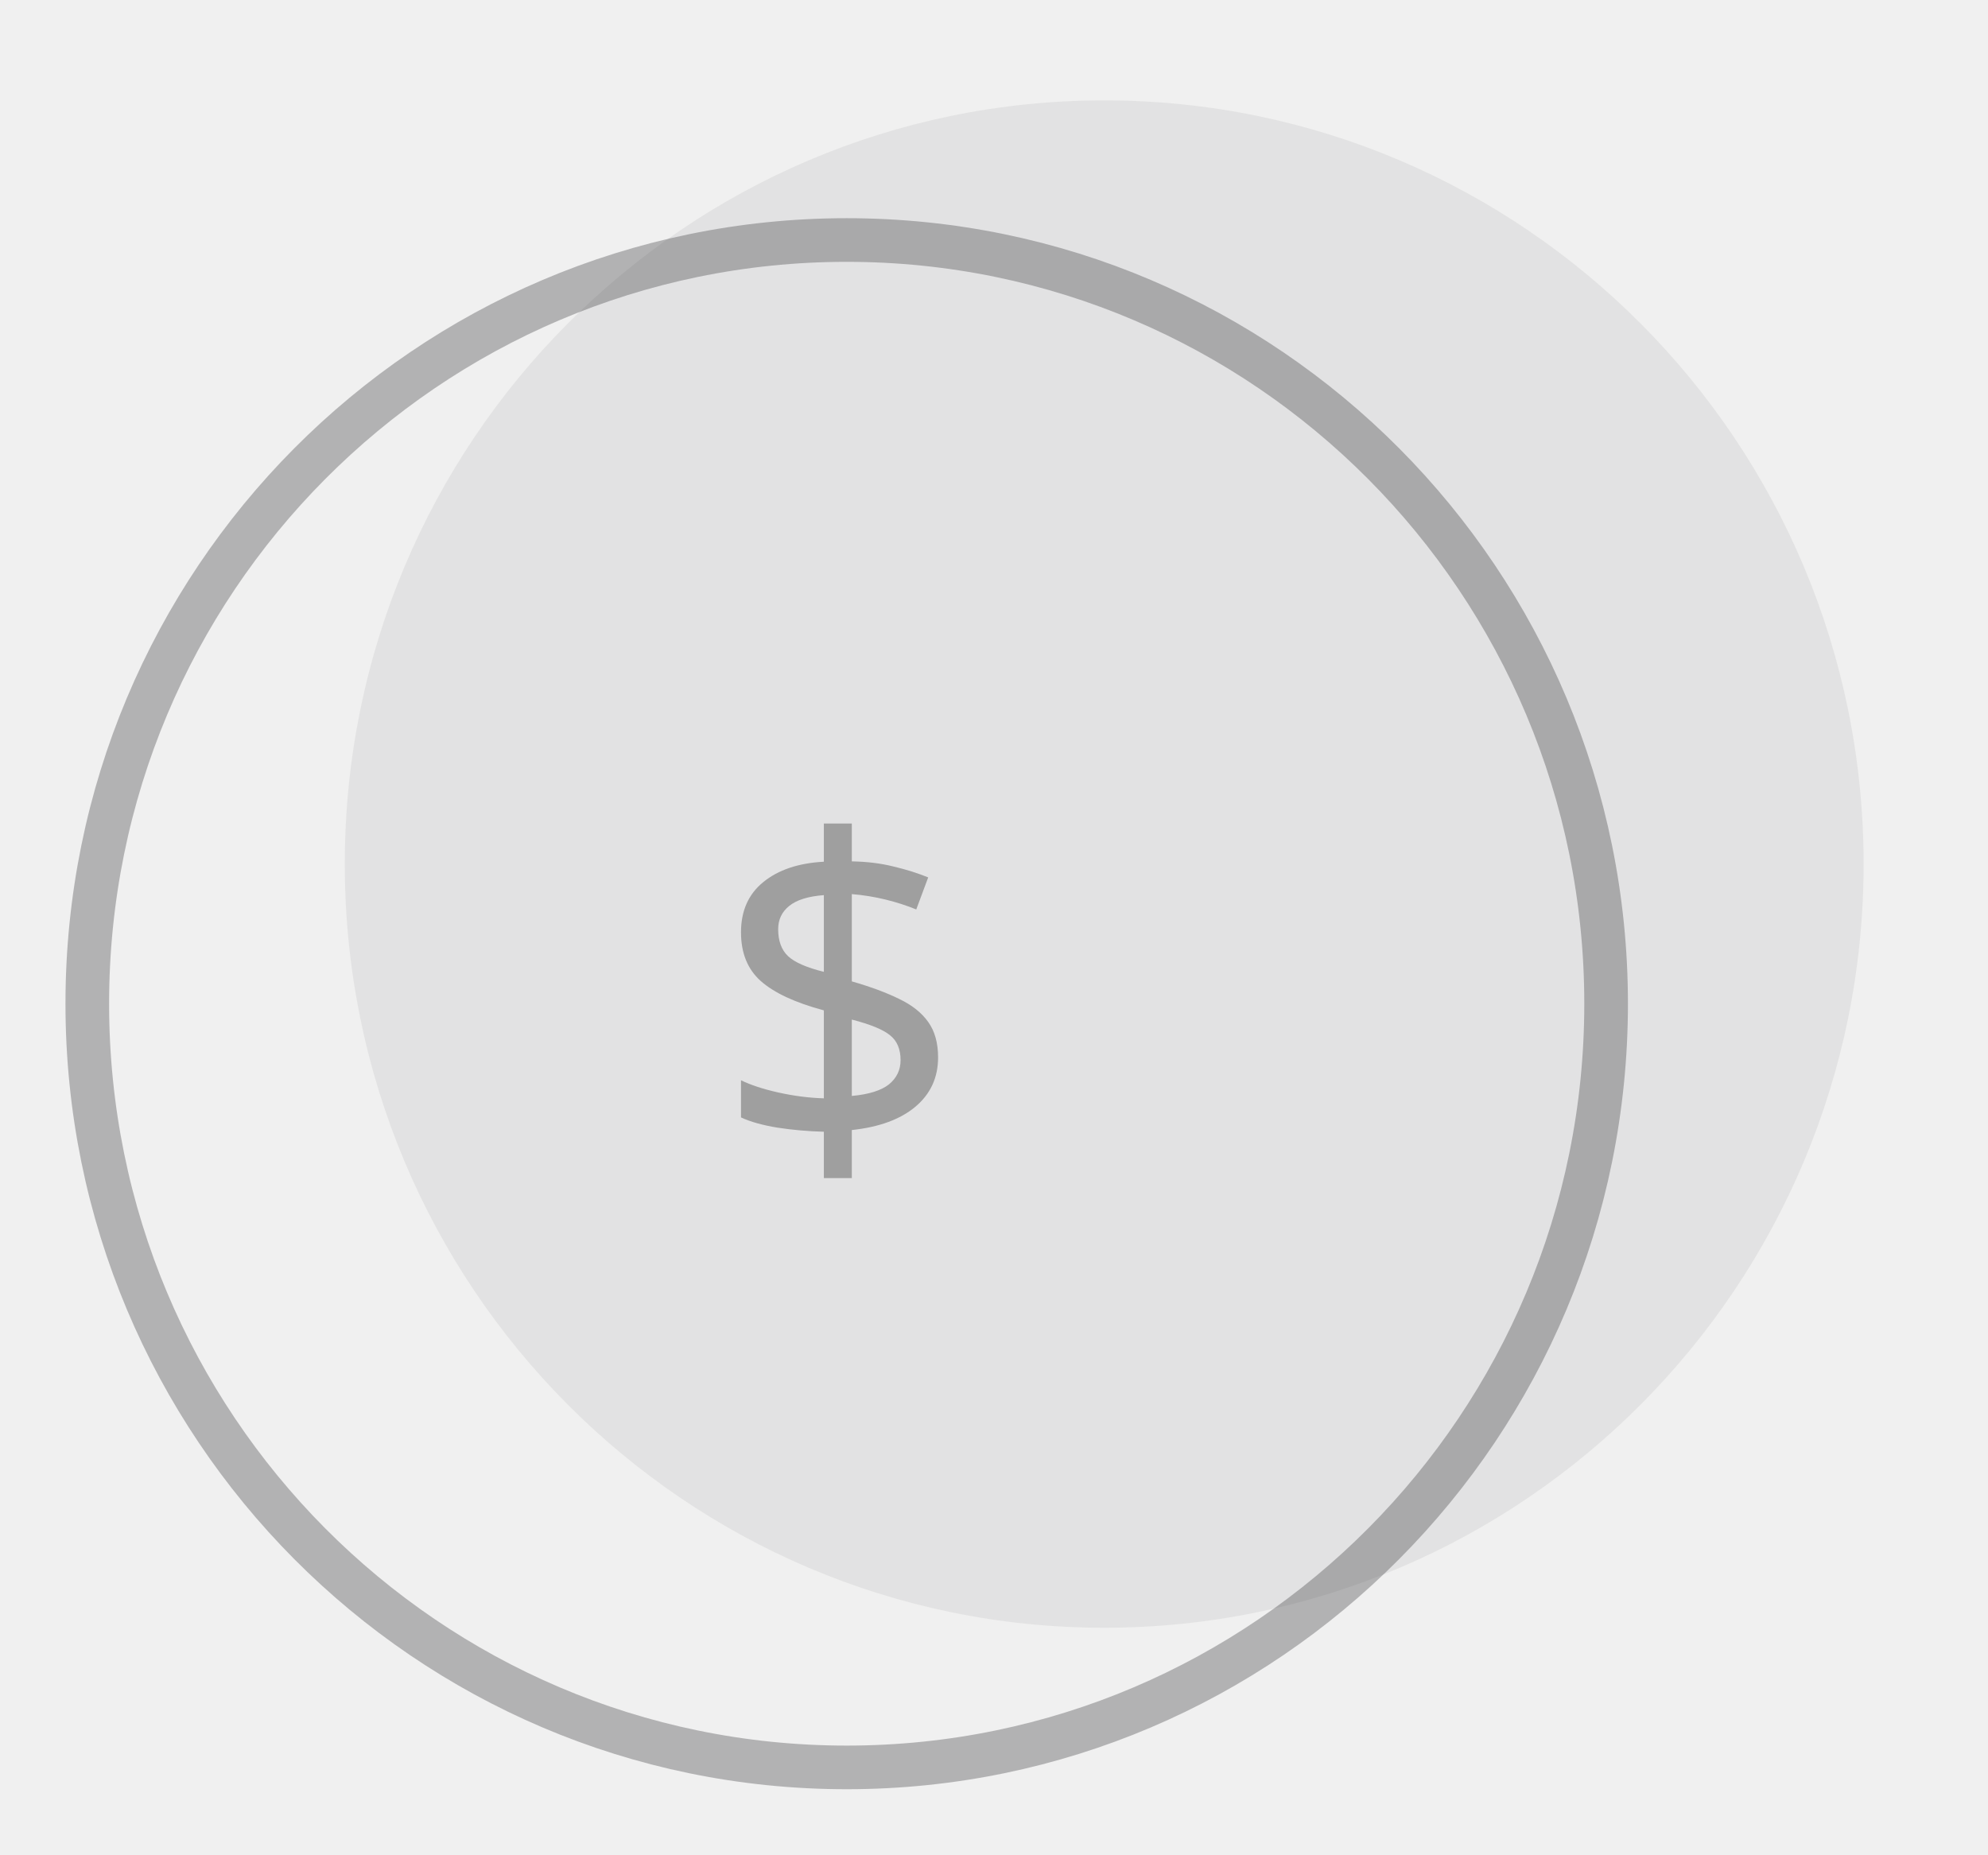
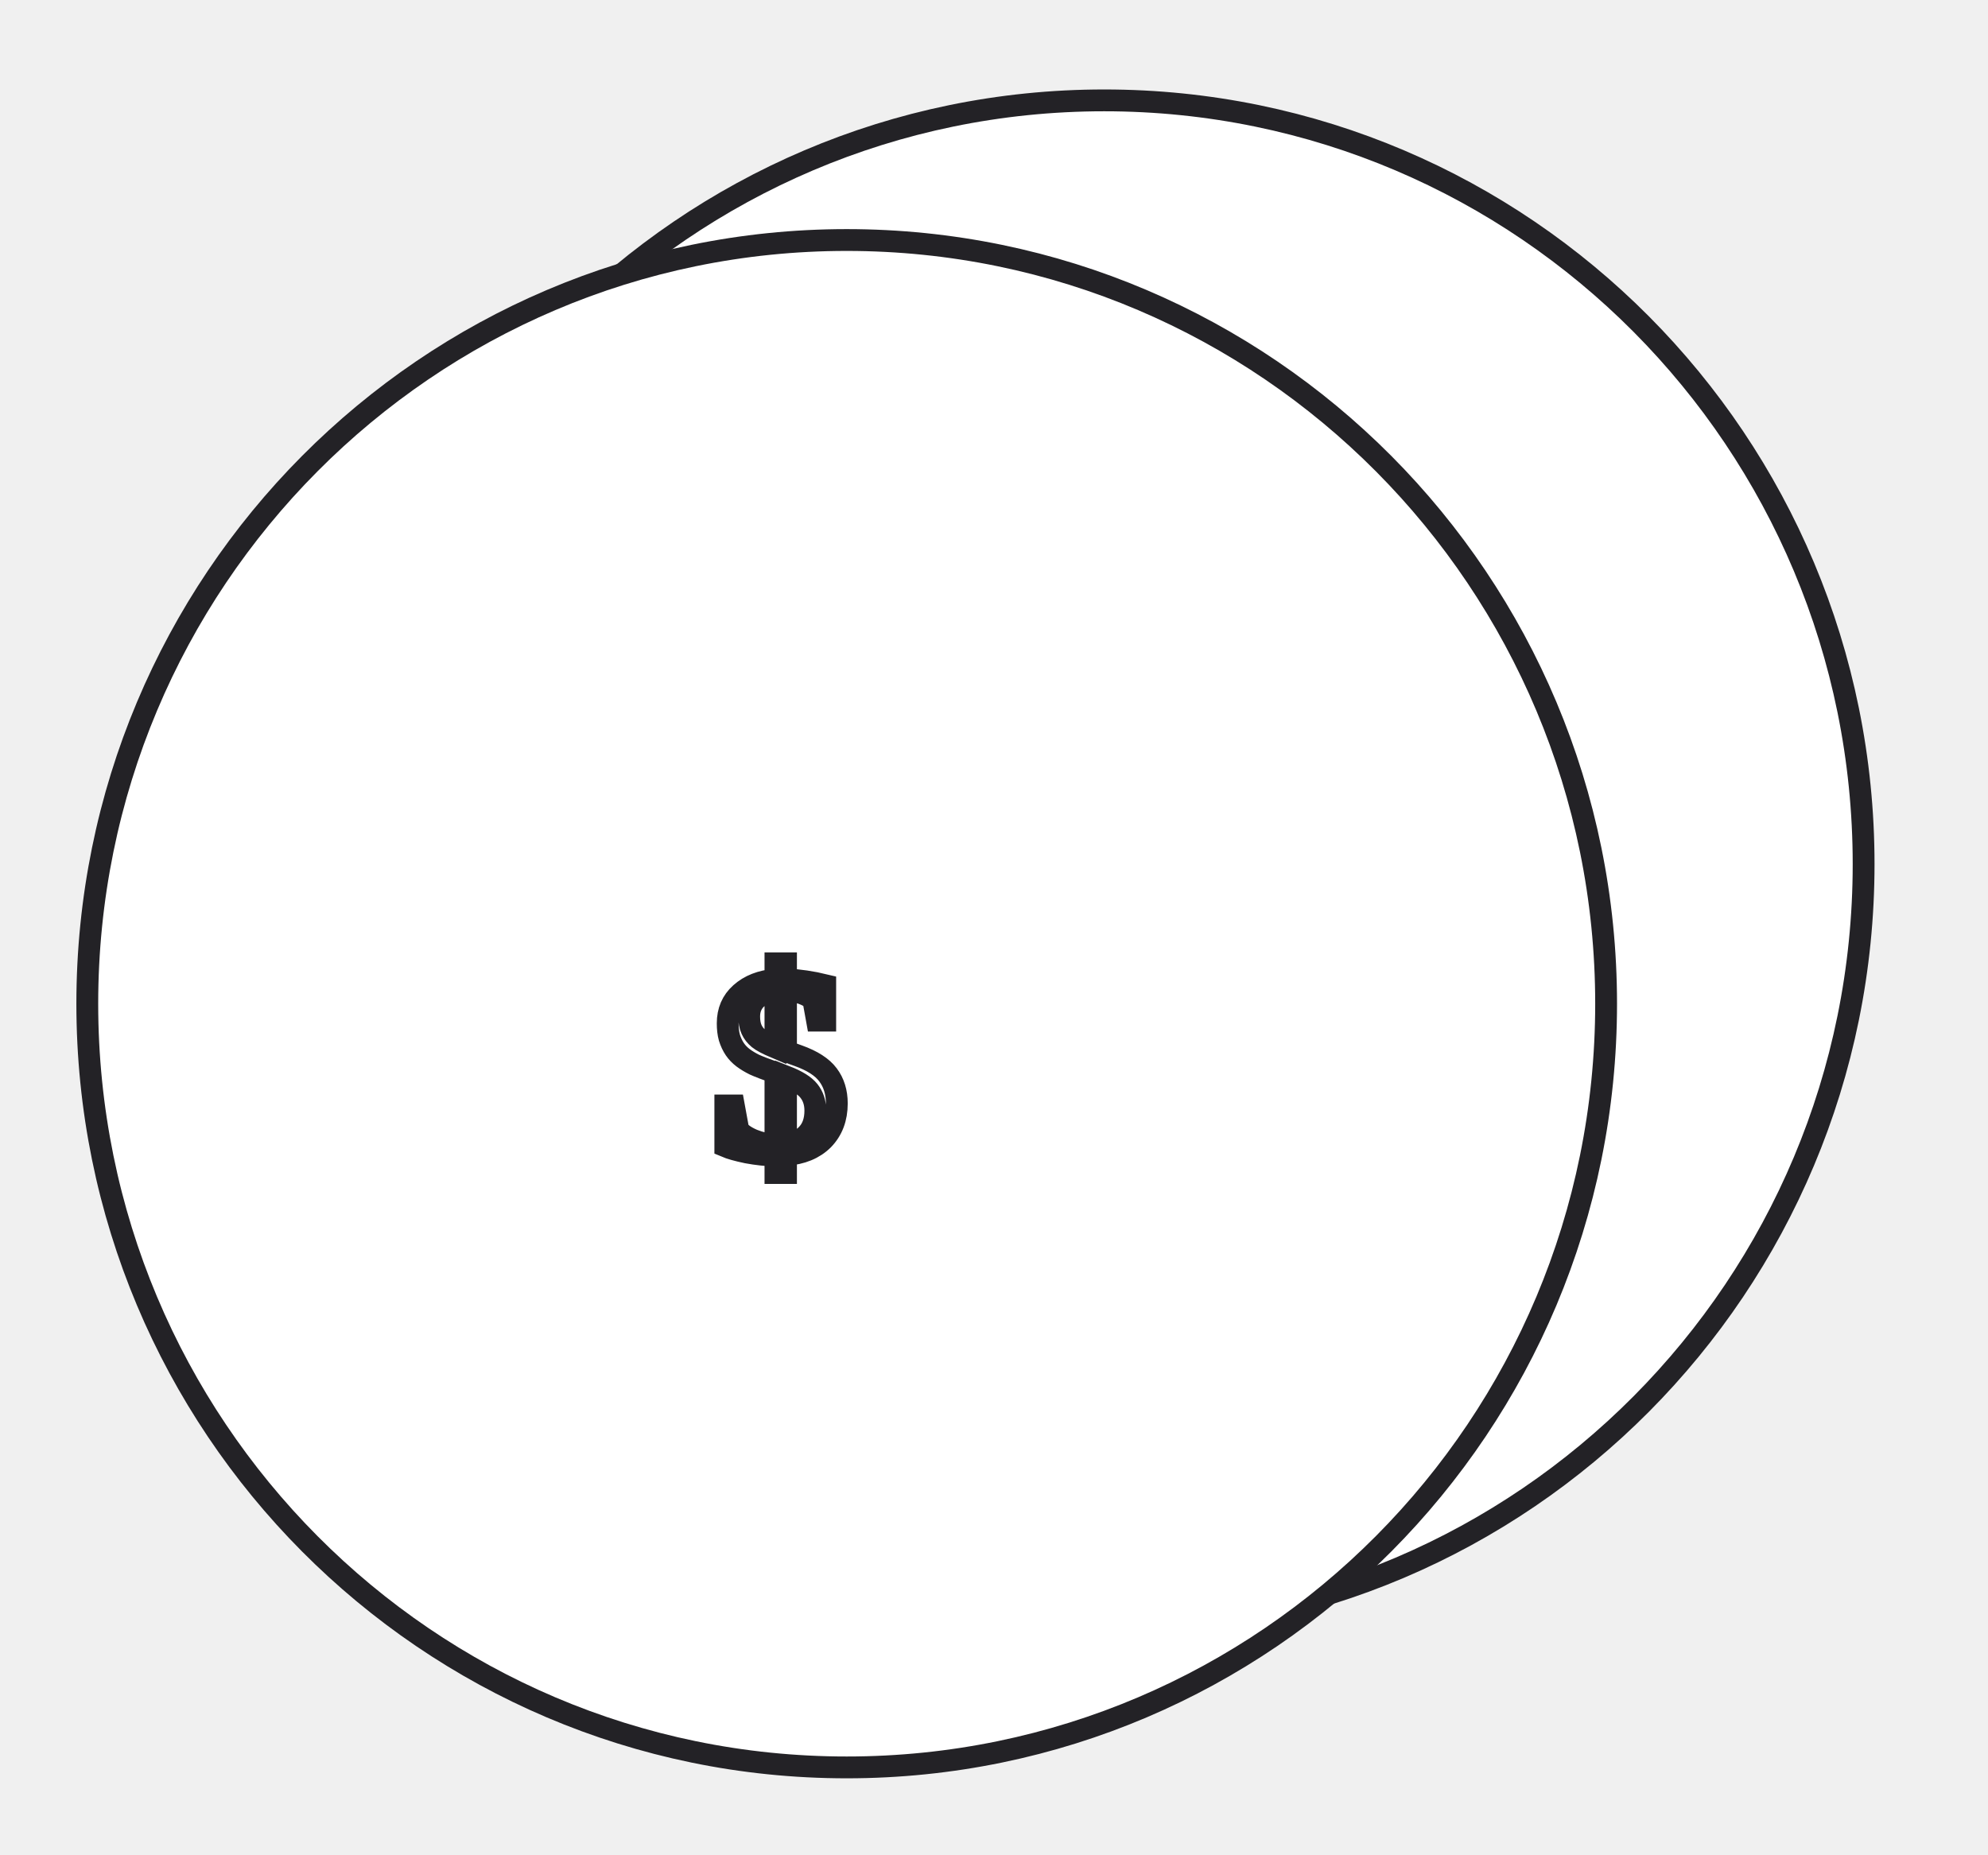
- <svg xmlns="http://www.w3.org/2000/svg" version="1.1" id="Группа_8" x="0px" y="0px" viewBox="0 0 91.1 85" style="enable-background:new 0 0 91.1 85;" xml:space="preserve">
-   <style type="text/css">
- 	.st0{opacity:7.000000e-02;fill:#232226;enable-background:new    ;}
- 	.st1{opacity:0.3;fill:none;stroke:#232226;stroke-width:2;}
- 	.st2{opacity:0.3;enable-background:new    ;}
- 	.st3{font-family:'ArialMT';}
- 	.st4{font-size:19.891px;}
- </style>
-   <ellipse id="тень" class="st0" cx="50.6" cy="39.6" rx="34.8" ry="35" />
+ <svg xmlns="http://www.w3.org/2000/svg" version="1.1" x="0px" y="0px" viewBox="0 0 91.1 85" style="enable-background:new 0 0 91.1 85;" xml:space="preserve" stroke="#232226" fill="white">
+   <ellipse cx="50.6" cy="39.6" rx="34.8" ry="35" />
  <ellipse id="Эллипс_2" class="st1" cx="38.8" cy="46" rx="34.8" ry="35" />
-   <text transform="matrix(1 0 0 1 32.722 52.8363)" class="st2 st3 st4">$</text>
+   <text transform="matrix(1 0 0 1 32.722 52.8363)">$</text>
</svg>
